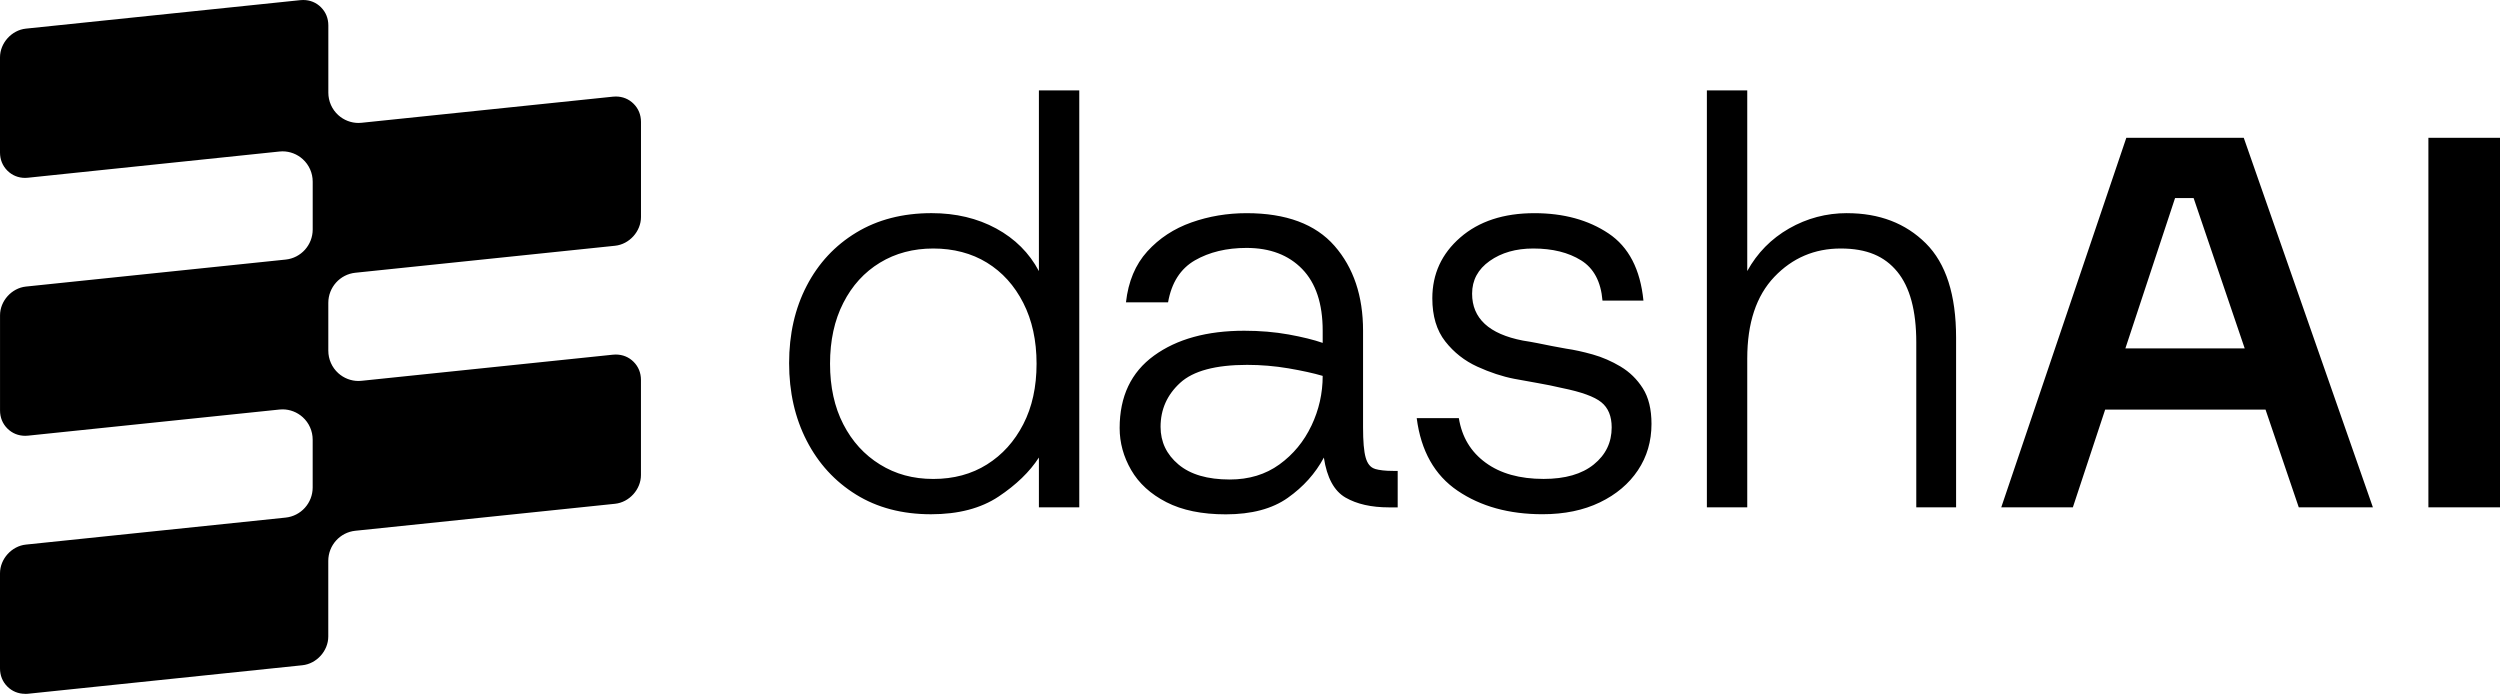
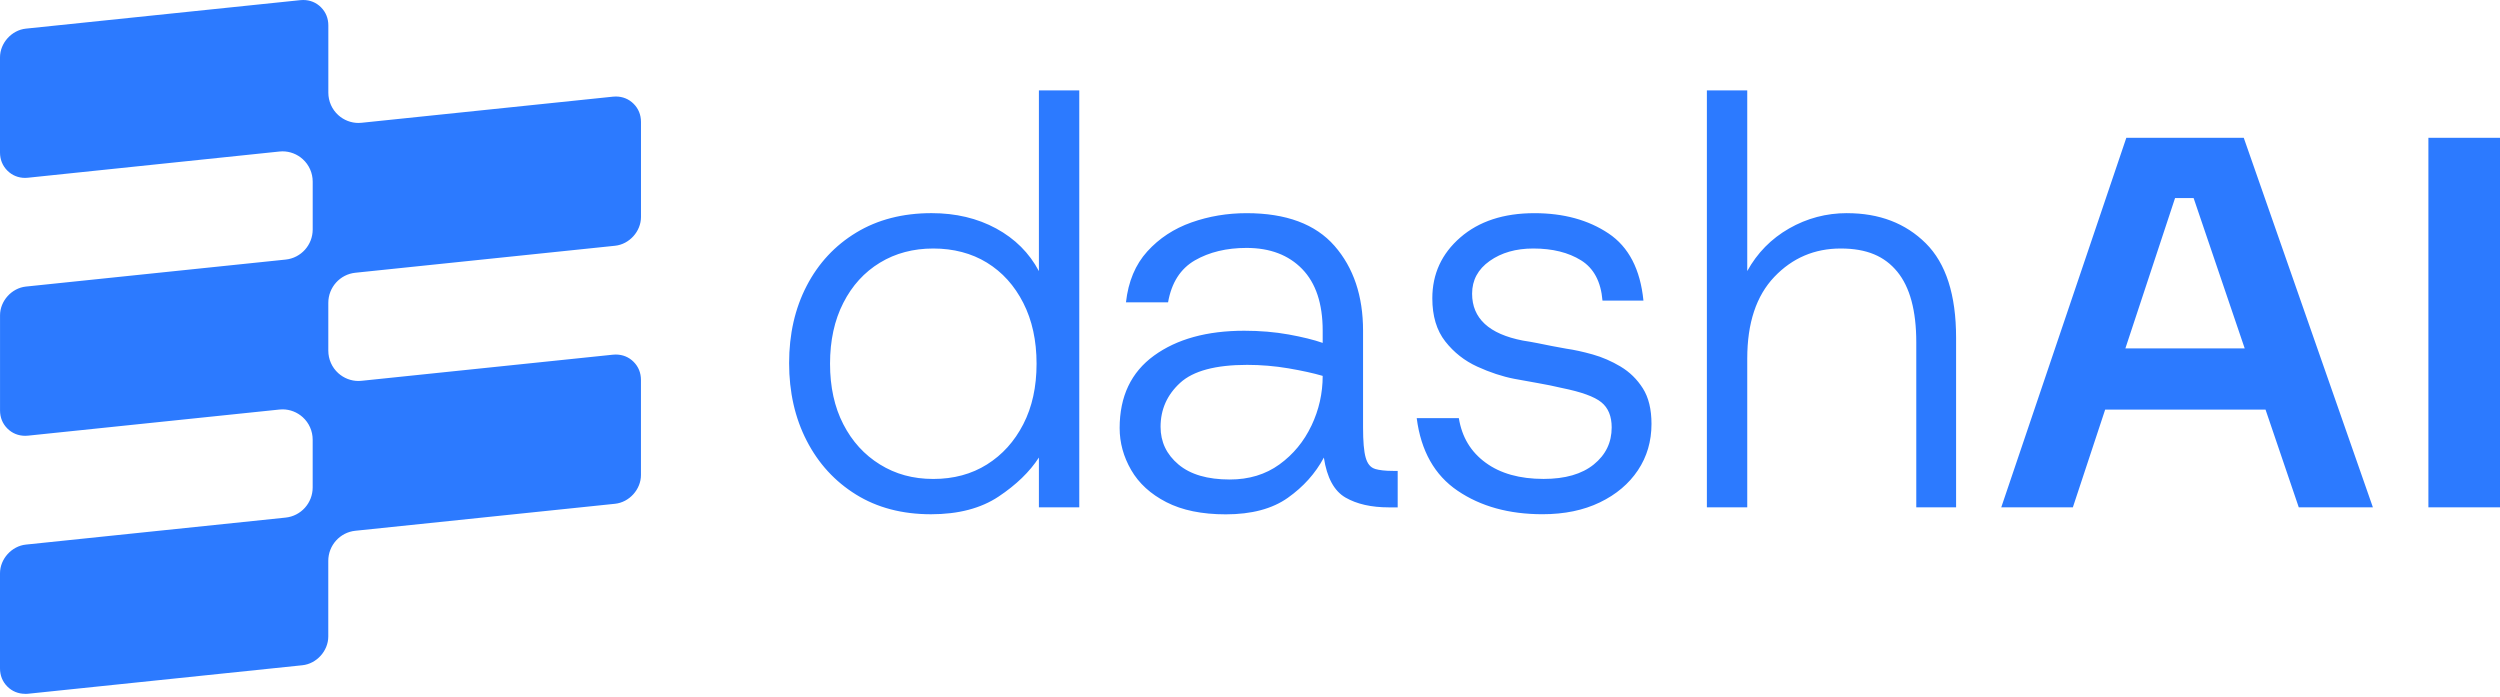
- <svg xmlns="http://www.w3.org/2000/svg" viewBox="0 0 854.0 237.04" width="854.0" height="237.04" fill="none" role="img" aria-label="dashAI">
-   <path d="M8.6 237.01C6.24 237.01 4.13 236.15 2.5 234.51C0.86 232.87 0.0 230.73 0.0 228.34L0.0 195.85C0.0 190.94 3.97 186.54 8.85 186.03L97.57 176.81C102.82 176.27 106.81 171.82 106.81 166.52L106.81 150.19C106.81 147.26 105.58 144.47 103.41 142.51C101.51 140.79 99.04 139.84 96.51 139.84C96.16 139.84 95.8 139.86 95.45 139.9L9.57 148.82C9.25 148.85 8.93 148.87 8.61 148.87C6.25 148.87 4.14 148.01 2.51 146.37C0.87 144.73 0.01 142.6 0.01 140.2L0.01 107.71C0.01 102.8 3.98 98.4 8.86 97.89L97.58 88.67C102.83 88.13 106.82 83.68 106.82 78.38L106.82 62.05C106.82 59.12 105.59 56.33 103.42 54.37C101.52 52.65 99.05 51.7 96.52 51.7C96.17 51.7 95.81 51.73 95.46 51.76L9.56 60.71C9.24 60.75 8.91 60.77 8.6 60.77C6.24 60.77 4.13 59.9 2.5 58.27C0.86 56.62 0.0 54.49 0.0 52.09L0.0 19.6C0.0 14.7 3.97 10.29 8.85 9.78L102.6 0.05C102.92 0.02 103.23 0.0 103.56 0.0C105.92 0.0 108.03 0.86 109.66 2.5C111.3 4.15 112.16 6.27 112.16 8.68L112.16 31.65C112.16 34.58 113.39 37.37 115.56 39.33C117.46 41.05 119.93 42.0 122.46 42.0C122.82 42.0 123.17 41.98 123.52 41.94L209.4 33.02C209.73 32.99 210.05 32.97 210.36 32.97C212.72 32.97 214.83 33.83 216.46 35.47C218.1 37.11 218.96 39.24 218.96 41.64L218.96 74.13C218.96 79.04 214.99 83.44 210.11 83.95L121.39 93.17C116.14 93.71 112.15 98.16 112.15 103.46L112.15 119.79C112.15 122.72 113.38 125.51 115.55 127.47C117.45 129.19 119.92 130.14 122.45 130.14C122.81 130.14 123.16 130.12 123.51 130.08L209.39 121.16C209.72 121.13 210.03 121.11 210.35 121.11C212.71 121.11 214.82 121.97 216.45 123.61C218.09 125.25 218.95 127.38 218.95 129.78L218.95 162.27C218.95 167.17 214.98 171.58 210.1 172.09L121.38 181.31C116.13 181.85 112.14 186.3 112.14 191.6L112.14 217.43C112.14 222.34 108.16 226.74 103.29 227.25L9.54 236.99C9.22 237.02 8.9 237.04 8.58 237.04L8.6 237.01ZM354.88 92.59C351.59 86.4 346.73 81.55 340.3 78.05C333.86 74.56 326.51 72.81 318.23 72.81C308.37 72.81 299.81 75.02 292.51 79.44C285.22 83.85 279.57 89.92 275.57 97.63C271.56 105.35 269.56 114.15 269.56 124.04C269.56 133.92 271.56 142.77 275.57 150.55C279.57 158.33 285.19 164.46 292.42 168.94C299.64 173.42 308.18 175.67 318.04 175.67C327.37 175.67 335.05 173.66 341.1 169.64C347.14 165.62 351.74 161.17 354.89 156.29L354.89 173.3L368.68 173.3L368.68 30.88L354.89 30.88L354.89 92.59L354.88 92.59M349.56 144.91C346.54 150.78 342.4 155.37 337.15 158.66C331.9 161.96 325.78 163.61 318.82 163.61C311.86 163.61 305.91 161.96 300.59 158.66C295.26 155.37 291.09 150.79 288.07 144.91C285.05 139.05 283.54 132.15 283.54 124.25C283.54 116.34 285.04 109.41 288.07 103.48C291.09 97.54 295.26 92.97 300.59 89.73C305.91 86.5 311.98 84.89 318.82 84.89C325.66 84.89 331.9 86.5 337.15 89.73C342.4 92.96 346.54 97.54 349.56 103.48C352.58 109.41 354.09 116.33 354.09 124.25C354.09 132.16 352.58 139.05 349.56 144.91ZM469.66 160.15C468.15 159.69 467.1 158.4 466.51 156.29C465.91 154.19 465.62 150.75 465.62 146.0L465.62 112.97C465.62 101.11 462.38 91.44 455.87 83.99C449.36 76.55 439.35 72.82 425.82 72.82C419.25 72.82 412.97 73.87 407.0 75.98C401.02 78.1 396.0 81.39 391.92 85.88C387.85 90.37 385.42 96.17 384.63 103.28L399.01 103.28C400.19 96.56 403.25 91.79 408.17 88.94C413.1 86.11 418.98 84.69 425.82 84.69C433.83 84.69 440.17 87.1 444.84 91.91C449.5 96.72 451.83 103.74 451.83 112.97L451.83 117.13C448.81 116.08 444.93 115.12 440.21 114.26C435.48 113.41 430.42 112.98 425.04 112.98C412.29 112.98 402.01 115.82 394.2 121.49C386.38 127.17 382.47 135.41 382.47 146.22C382.47 151.23 383.78 156.01 386.41 160.56C389.04 165.11 393.04 168.77 398.43 171.54C403.82 174.31 410.58 175.7 418.73 175.7C427.53 175.7 434.6 173.82 439.91 170.06C445.23 166.3 449.33 161.73 452.23 156.31C453.27 163.17 455.74 167.72 459.61 169.96C463.49 172.2 468.45 173.32 474.5 173.32L477.45 173.32L477.45 160.86L475.88 160.86C473.25 160.86 471.18 160.63 469.67 160.18L469.66 160.15M447.98 145.41C445.42 150.81 441.78 155.23 437.04 158.66C432.31 162.08 426.67 163.8 420.1 163.8C412.48 163.8 406.63 162.09 402.56 158.66C398.48 155.23 396.45 150.94 396.45 145.8C396.45 139.87 398.68 134.86 403.15 130.77C407.61 126.69 415.24 124.64 426.01 124.64C430.75 124.64 435.44 125.03 440.11 125.82C444.76 126.62 448.68 127.47 451.83 128.4C451.83 134.33 450.56 140.0 447.99 145.41L447.98 145.41ZM553.62 125.23C550.52 123.39 547.34 122.0 544.06 121.08C540.77 120.16 537.75 119.49 534.99 119.1C533.41 118.84 531.8 118.53 530.16 118.21C528.52 117.89 526.87 117.55 525.23 117.22C523.59 116.9 521.91 116.6 520.21 116.34C508.65 114.1 502.87 108.75 502.87 100.32C502.87 95.7 504.87 91.98 508.88 89.14C512.88 86.31 517.84 84.89 523.76 84.89C530.33 84.89 535.78 86.24 540.11 88.94C544.45 91.65 546.88 96.23 547.41 102.69L561.4 102.69C560.34 92.01 556.38 84.36 549.47 79.74C542.57 75.13 534.14 72.82 524.15 72.82C513.64 72.82 505.2 75.59 498.83 81.13C492.46 86.67 489.28 93.59 489.28 101.9C489.28 107.96 490.75 112.88 493.71 116.64C496.66 120.4 500.31 123.26 504.64 125.24C508.98 127.22 513.19 128.61 517.25 129.4C520.01 129.93 522.74 130.42 525.43 130.88C528.12 131.35 530.85 131.9 533.61 132.55C540.18 133.88 544.64 135.49 547.0 137.4C549.37 139.31 550.55 142.18 550.55 146.0C550.55 151.15 548.52 155.36 544.44 158.66C540.36 161.96 534.66 163.6 527.3 163.6C519.15 163.6 512.55 161.76 507.5 158.06C502.43 154.37 499.38 149.29 498.34 142.83L483.95 142.83C485.39 154.04 490.06 162.32 497.94 167.65C505.83 173.0 515.48 175.66 526.91 175.66C534.41 175.66 540.93 174.31 546.52 171.61C552.1 168.92 556.44 165.25 559.52 160.63C562.6 156.02 564.15 150.74 564.15 144.81C564.15 139.8 563.16 135.75 561.19 132.65C559.22 129.55 556.69 127.07 553.6 125.23L553.62 125.23ZM630.95 72.81C623.86 72.81 617.26 74.56 611.15 78.05C605.04 81.55 600.28 86.4 596.86 92.59L596.86 30.88L583.07 30.88L583.07 173.3L596.86 173.3L596.86 122.47C596.86 110.33 599.95 101.04 606.12 94.57C612.29 88.11 619.85 84.89 628.78 84.89C637.72 84.89 643.76 87.52 648.1 92.8C652.43 98.08 654.6 106.12 654.6 116.93L654.6 173.31L668.2 173.31L668.2 115.35C668.2 100.72 664.75 89.97 657.85 83.11C650.95 76.26 641.98 72.82 630.95 72.82L630.95 72.81ZM726.35 47.08L683.63 173.3L708.09 173.3L719.12 139.93L773.91 139.93L785.26 173.3L810.58 173.3L766.47 47.08L726.33 47.08L726.35 47.08M726.03 119.01L743.0 67.66L749.34 67.66L766.79 119.01L726.02 119.01L726.03 119.01ZM854.0 47.08L829.54 47.08L829.54 173.3L854.0 173.3L854.0 47.08Z" fill="currentColor" />
+ <svg xmlns="http://www.w3.org/2000/svg" width="100%" height="100%" viewBox="0 0 854 238" version="1.1" xml:space="preserve" style="fill-rule:evenodd;clip-rule:evenodd;stroke-linejoin:round;stroke-miterlimit:2;">
+   <path d="M8.6,237.01C6.24,237.01 4.13,236.15 2.5,234.51C0.86,232.87 0,230.73 0,228.34L0,195.85C0,190.94 3.97,186.54 8.85,186.03L97.57,176.81C102.82,176.27 106.81,171.82 106.81,166.52L106.81,150.19C106.81,147.26 105.58,144.47 103.41,142.51C101.51,140.79 99.04,139.84 96.51,139.84C96.16,139.84 95.8,139.86 95.45,139.9L9.57,148.82C9.25,148.85 8.93,148.87 8.61,148.87C6.25,148.87 4.14,148.01 2.51,146.37C0.87,144.73 0.01,142.6 0.01,140.2L0.01,107.71C0.01,102.8 3.98,98.4 8.86,97.89L97.58,88.67C102.83,88.13 106.82,83.68 106.82,78.38L106.82,62.05C106.82,59.12 105.59,56.33 103.42,54.37C101.52,52.65 99.05,51.7 96.52,51.7C96.17,51.7 95.81,51.73 95.46,51.76L9.56,60.71C9.24,60.75 8.91,60.77 8.6,60.77C6.24,60.77 4.13,59.9 2.5,58.27C0.86,56.62 0,54.49 0,52.09L0,19.6C0,14.7 3.97,10.29 8.85,9.78L102.6,0.05C102.92,0.02 103.23,0 103.56,0C105.92,0 108.03,0.86 109.66,2.5C111.3,4.15 112.16,6.27 112.16,8.68L112.16,31.65C112.16,34.58 113.39,37.37 115.56,39.33C117.46,41.05 119.93,42 122.46,42C122.82,42 123.17,41.98 123.52,41.94L209.4,33.02C209.73,32.99 210.05,32.97 210.36,32.97C212.72,32.97 214.83,33.83 216.46,35.47C218.1,37.11 218.96,39.24 218.96,41.64L218.96,74.13C218.96,79.04 214.99,83.44 210.11,83.95L121.39,93.17C116.14,93.71 112.15,98.16 112.15,103.46L112.15,119.79C112.15,122.72 113.38,125.51 115.55,127.47C117.45,129.19 119.92,130.14 122.45,130.14C122.81,130.14 123.16,130.12 123.51,130.08L209.39,121.16C209.72,121.13 210.03,121.11 210.35,121.11C212.71,121.11 214.82,121.97 216.45,123.61C218.09,125.25 218.95,127.38 218.95,129.78L218.95,162.27C218.95,167.17 214.98,171.58 210.1,172.09L121.38,181.31C116.13,181.85 112.14,186.3 112.14,191.6L112.14,217.43C112.14,222.34 108.16,226.74 103.29,227.25L9.54,236.99C9.22,237.02 8.9,237.04 8.58,237.04L8.6,237.01ZM354.88,92.59C351.59,86.4 346.73,81.55 340.3,78.05C333.86,74.56 326.51,72.81 318.23,72.81C308.37,72.81 299.81,75.02 292.51,79.44C285.22,83.85 279.57,89.92 275.57,97.63C271.56,105.35 269.56,114.15 269.56,124.04C269.56,133.92 271.56,142.77 275.57,150.55C279.57,158.33 285.19,164.46 292.42,168.94C299.64,173.42 308.18,175.67 318.04,175.67C327.37,175.67 335.05,173.66 341.1,169.64C347.14,165.62 351.74,161.17 354.89,156.29L354.89,173.3L368.68,173.3L368.68,30.88L354.89,30.88L354.89,92.59L354.88,92.59M349.56,144.91C346.54,150.78 342.4,155.37 337.15,158.66C331.9,161.96 325.78,163.61 318.82,163.61C311.86,163.61 305.91,161.96 300.59,158.66C295.26,155.37 291.09,150.79 288.07,144.91C285.05,139.05 283.54,132.15 283.54,124.25C283.54,116.34 285.04,109.41 288.07,103.48C291.09,97.54 295.26,92.97 300.59,89.73C305.91,86.5 311.98,84.89 318.82,84.89C325.66,84.89 331.9,86.5 337.15,89.73C342.4,92.96 346.54,97.54 349.56,103.48C352.58,109.41 354.09,116.33 354.09,124.25C354.09,132.16 352.58,139.05 349.56,144.91ZM469.66,160.15C468.15,159.69 467.1,158.4 466.51,156.29C465.91,154.19 465.62,150.75 465.62,146L465.62,112.97C465.62,101.11 462.38,91.44 455.87,83.99C449.36,76.55 439.35,72.82 425.82,72.82C419.25,72.82 412.97,73.87 407,75.98C401.02,78.1 396,81.39 391.92,85.88C387.85,90.37 385.42,96.17 384.63,103.28L399.01,103.28C400.19,96.56 403.25,91.79 408.17,88.94C413.1,86.11 418.98,84.69 425.82,84.69C433.83,84.69 440.17,87.1 444.84,91.91C449.5,96.72 451.83,103.74 451.83,112.97L451.83,117.13C448.81,116.08 444.93,115.12 440.21,114.26C435.48,113.41 430.42,112.98 425.04,112.98C412.29,112.98 402.01,115.82 394.2,121.49C386.38,127.17 382.47,135.41 382.47,146.22C382.47,151.23 383.78,156.01 386.41,160.56C389.04,165.11 393.04,168.77 398.43,171.54C403.82,174.31 410.58,175.7 418.73,175.7C427.53,175.7 434.6,173.82 439.91,170.06C445.23,166.3 449.33,161.73 452.23,156.31C453.27,163.17 455.74,167.72 459.61,169.96C463.49,172.2 468.45,173.32 474.5,173.32L477.45,173.32L477.45,160.86L475.88,160.86C473.25,160.86 471.18,160.63 469.67,160.18L469.66,160.15M447.98,145.41C445.42,150.81 441.78,155.23 437.04,158.66C432.31,162.08 426.67,163.8 420.1,163.8C412.48,163.8 406.63,162.09 402.56,158.66C398.48,155.23 396.45,150.94 396.45,145.8C396.45,139.87 398.68,134.86 403.15,130.77C407.61,126.69 415.24,124.64 426.01,124.64C430.75,124.64 435.44,125.03 440.11,125.82C444.76,126.62 448.68,127.47 451.83,128.4C451.83,134.33 450.56,140 447.99,145.41L447.98,145.41ZM553.62,125.23C550.52,123.39 547.34,122 544.06,121.08C540.77,120.16 537.75,119.49 534.99,119.1C533.41,118.84 531.8,118.53 530.16,118.21C528.52,117.89 526.87,117.55 525.23,117.22C523.59,116.9 521.91,116.6 520.21,116.34C508.65,114.1 502.87,108.75 502.87,100.32C502.87,95.7 504.87,91.98 508.88,89.14C512.88,86.31 517.84,84.89 523.76,84.89C530.33,84.89 535.78,86.24 540.11,88.94C544.45,91.65 546.88,96.23 547.41,102.69L561.4,102.69C560.34,92.01 556.38,84.36 549.47,79.74C542.57,75.13 534.14,72.82 524.15,72.82C513.64,72.82 505.2,75.59 498.83,81.13C492.46,86.67 489.28,93.59 489.28,101.9C489.28,107.96 490.75,112.88 493.71,116.64C496.66,120.4 500.31,123.26 504.64,125.24C508.98,127.22 513.19,128.61 517.25,129.4C520.01,129.93 522.74,130.42 525.43,130.88C528.12,131.35 530.85,131.9 533.61,132.55C540.18,133.88 544.64,135.49 547,137.4C549.37,139.31 550.55,142.18 550.55,146C550.55,151.15 548.52,155.36 544.44,158.66C540.36,161.96 534.66,163.6 527.3,163.6C519.15,163.6 512.55,161.76 507.5,158.06C502.43,154.37 499.38,149.29 498.34,142.83L483.95,142.83C485.39,154.04 490.06,162.32 497.94,167.65C505.83,173 515.48,175.66 526.91,175.66C534.41,175.66 540.93,174.31 546.52,171.61C552.1,168.92 556.44,165.25 559.52,160.63C562.6,156.02 564.15,150.74 564.15,144.81C564.15,139.8 563.16,135.75 561.19,132.65C559.22,129.55 556.69,127.07 553.6,125.23L553.62,125.23ZM630.95,72.81C623.86,72.81 617.26,74.56 611.15,78.05C605.04,81.55 600.28,86.4 596.86,92.59L596.86,30.88L583.07,30.88L583.07,173.3L596.86,173.3L596.86,122.47C596.86,110.33 599.95,101.04 606.12,94.57C612.29,88.11 619.85,84.89 628.78,84.89C637.72,84.89 643.76,87.52 648.1,92.8C652.43,98.08 654.6,106.12 654.6,116.93L654.6,173.31L668.2,173.31L668.2,115.35C668.2,100.72 664.75,89.97 657.85,83.11C650.95,76.26 641.98,72.82 630.95,72.82L630.95,72.81ZM726.35,47.08L683.63,173.3L708.09,173.3L719.12,139.93L773.91,139.93L785.26,173.3L810.58,173.3L766.47,47.08L726.33,47.08L726.35,47.08M726.03,119.01L743,67.66L749.34,67.66L766.79,119.01L726.02,119.01L726.03,119.01ZM854,47.08L829.54,47.08L829.54,173.3L854,173.3L854,47.08Z" style="fill:rgb(44,122,255);fill-rule:nonzero;" />
</svg>
